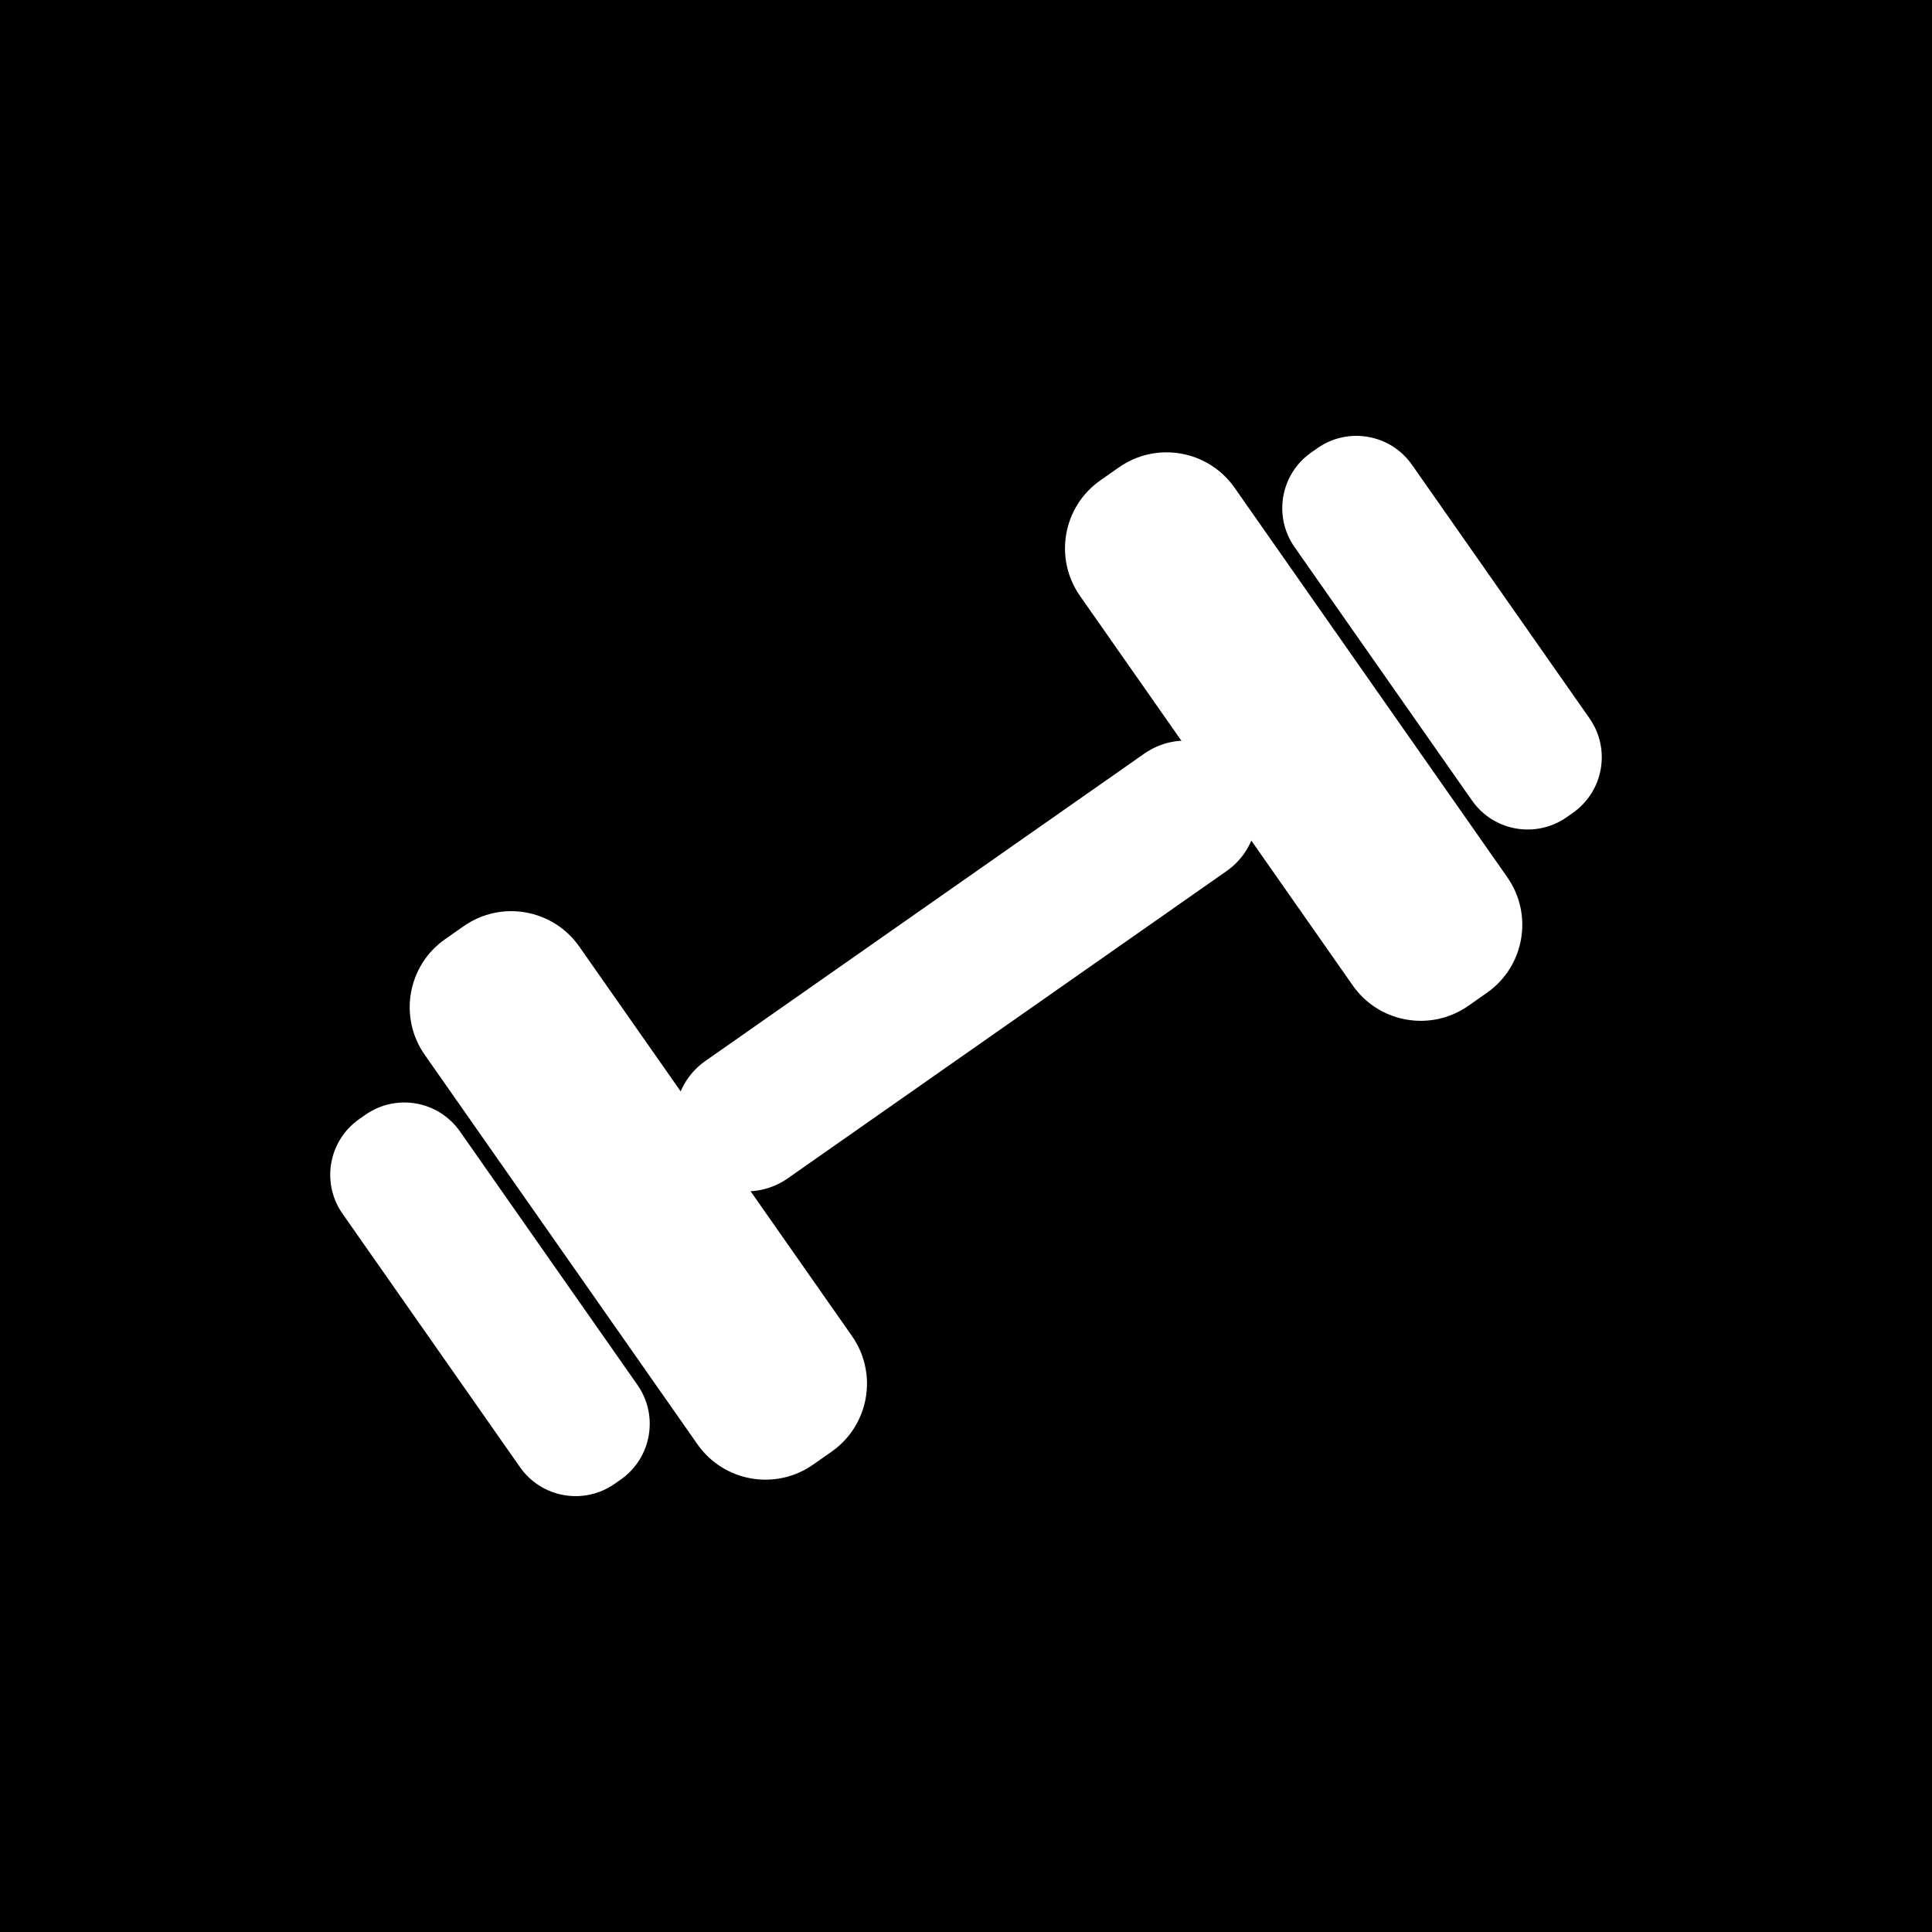
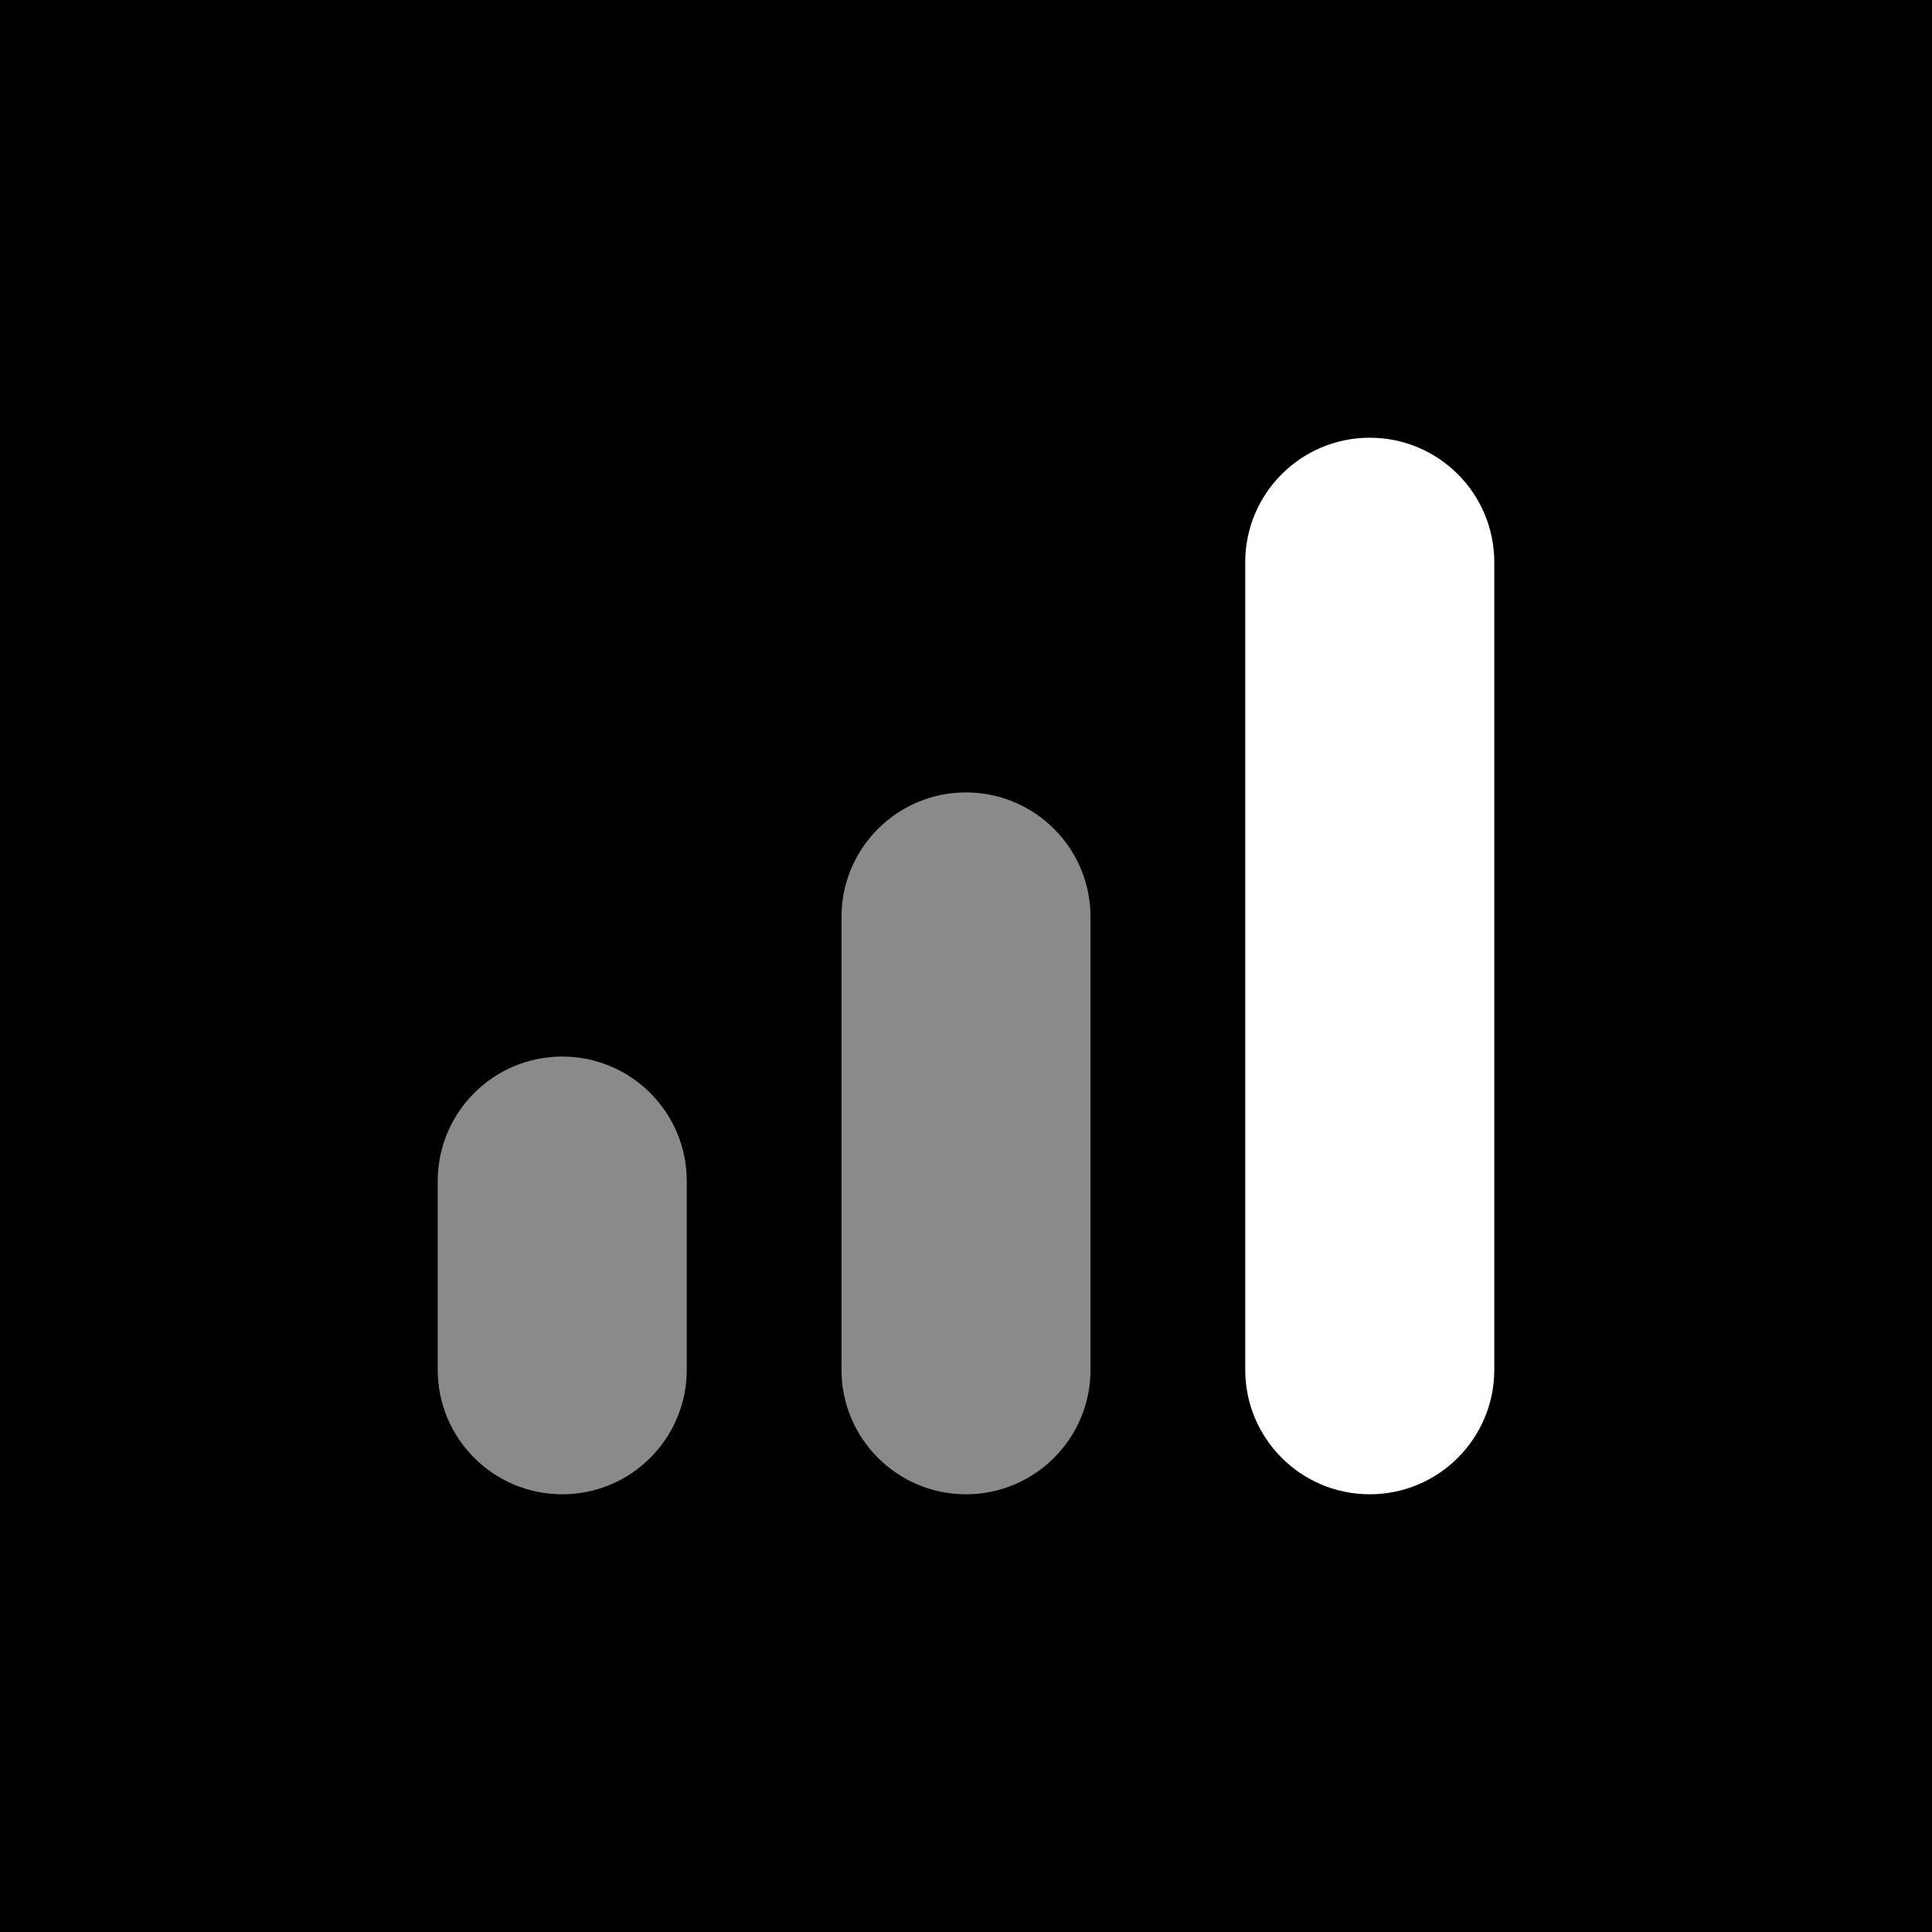
- <svg xmlns="http://www.w3.org/2000/svg" width="1024" height="1024">
-   <defs>
-     <linearGradient id="g" x1="0" y1="0" x2="1" y2="1">
-       <stop offset="0" stop-color="#6CF09A" />
-       <stop offset="0.55" stop-color="#22C36E" />
-       <stop offset="1" stop-color="#058E58" />
-     </linearGradient>
-     <radialGradient id="h" cx="0.25" cy="0.15" r="0.75">
-       <stop offset="0" stop-color="#FFFFFF" stop-opacity="0.28" />
-       <stop offset="1" stop-color="#FFFFFF" stop-opacity="0" />
-     </radialGradient>
-     <linearGradient id="dg" x1="0" y1="0" x2="1" y2="1">
-       <stop offset="0" stop-color="#1C2A22" />
-       <stop offset="1" stop-color="#0B120E" />
-     </linearGradient>
-     <linearGradient id="gg" x1="0" y1="0" x2="1" y2="1">
-       <stop offset="0" stop-color="#7BF5A6" />
-       <stop offset="1" stop-color="#1FC06A" />
-     </linearGradient>
-     <filter id="s" x="-30%" y="-30%" width="160%" height="160%">
-       <feDropShadow dx="0" dy="20" stdDeviation="24" flood-color="#03452A" flood-opacity="0.38" />
-     </filter>
-   </defs>
+ <svg xmlns="http://www.w3.org/2000/svg" width="1024" height="1024" viewBox="0 0 1024 1024">
  <rect width="1024" height="1024" fill="#000000" />
-   <g transform="translate(512 512) rotate(-35)">
-     <g>
-       <rect x="-180" y="-38" width="360" height="76" rx="38" fill="#FFFFFF" />
-       <rect x="-262" y="-170" width="100" height="340" rx="44" fill="#FFFFFF" />
-       <rect x="-346" y="-118" width="76" height="236" rx="36" fill="#FFFFFF" />
-       <rect x="162" y="-170" width="100" height="340" rx="44" fill="#FFFFFF" />
-       <rect x="270" y="-118" width="76" height="236" rx="36" fill="#FFFFFF" />
-     </g>
+   <g fill="#8A8A8A">
+     <rect x="232" y="560" width="132" height="232" rx="66" />
+     <rect x="446" y="420" width="132" height="372" rx="66" />
  </g>
+   <rect x="660" y="232" width="132" height="560" rx="66" fill="#FFFFFF" />
</svg>
